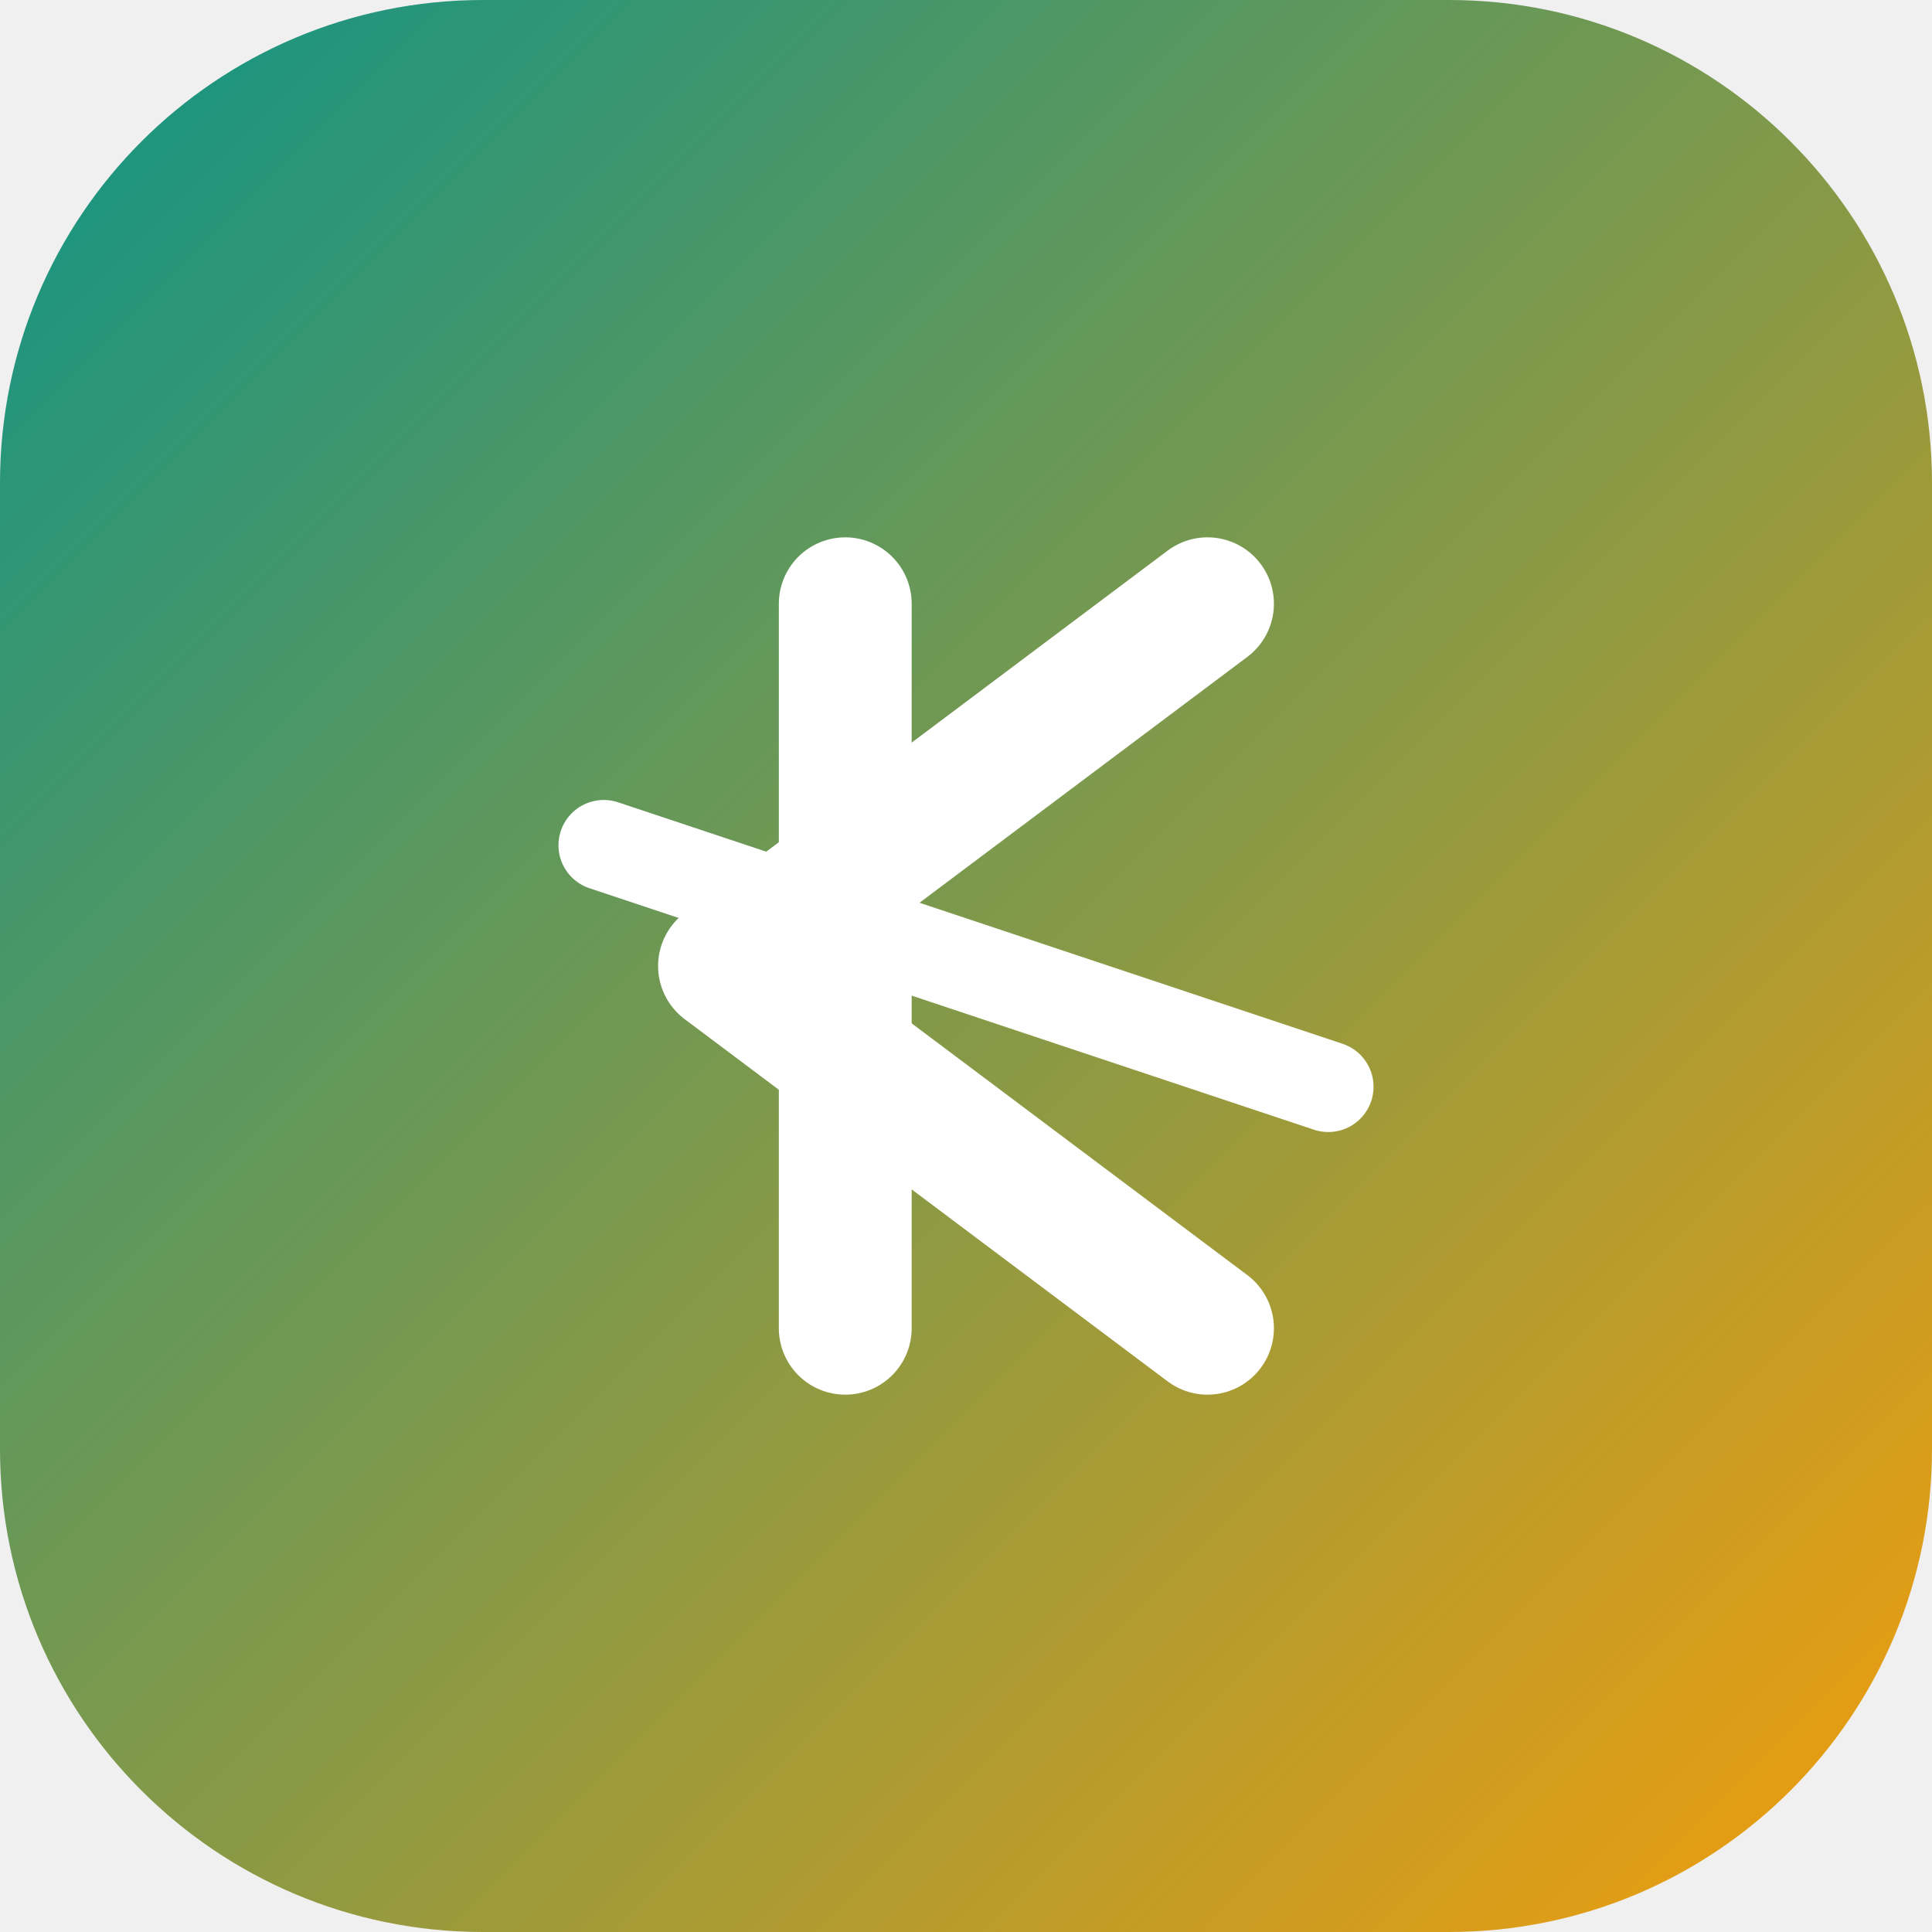
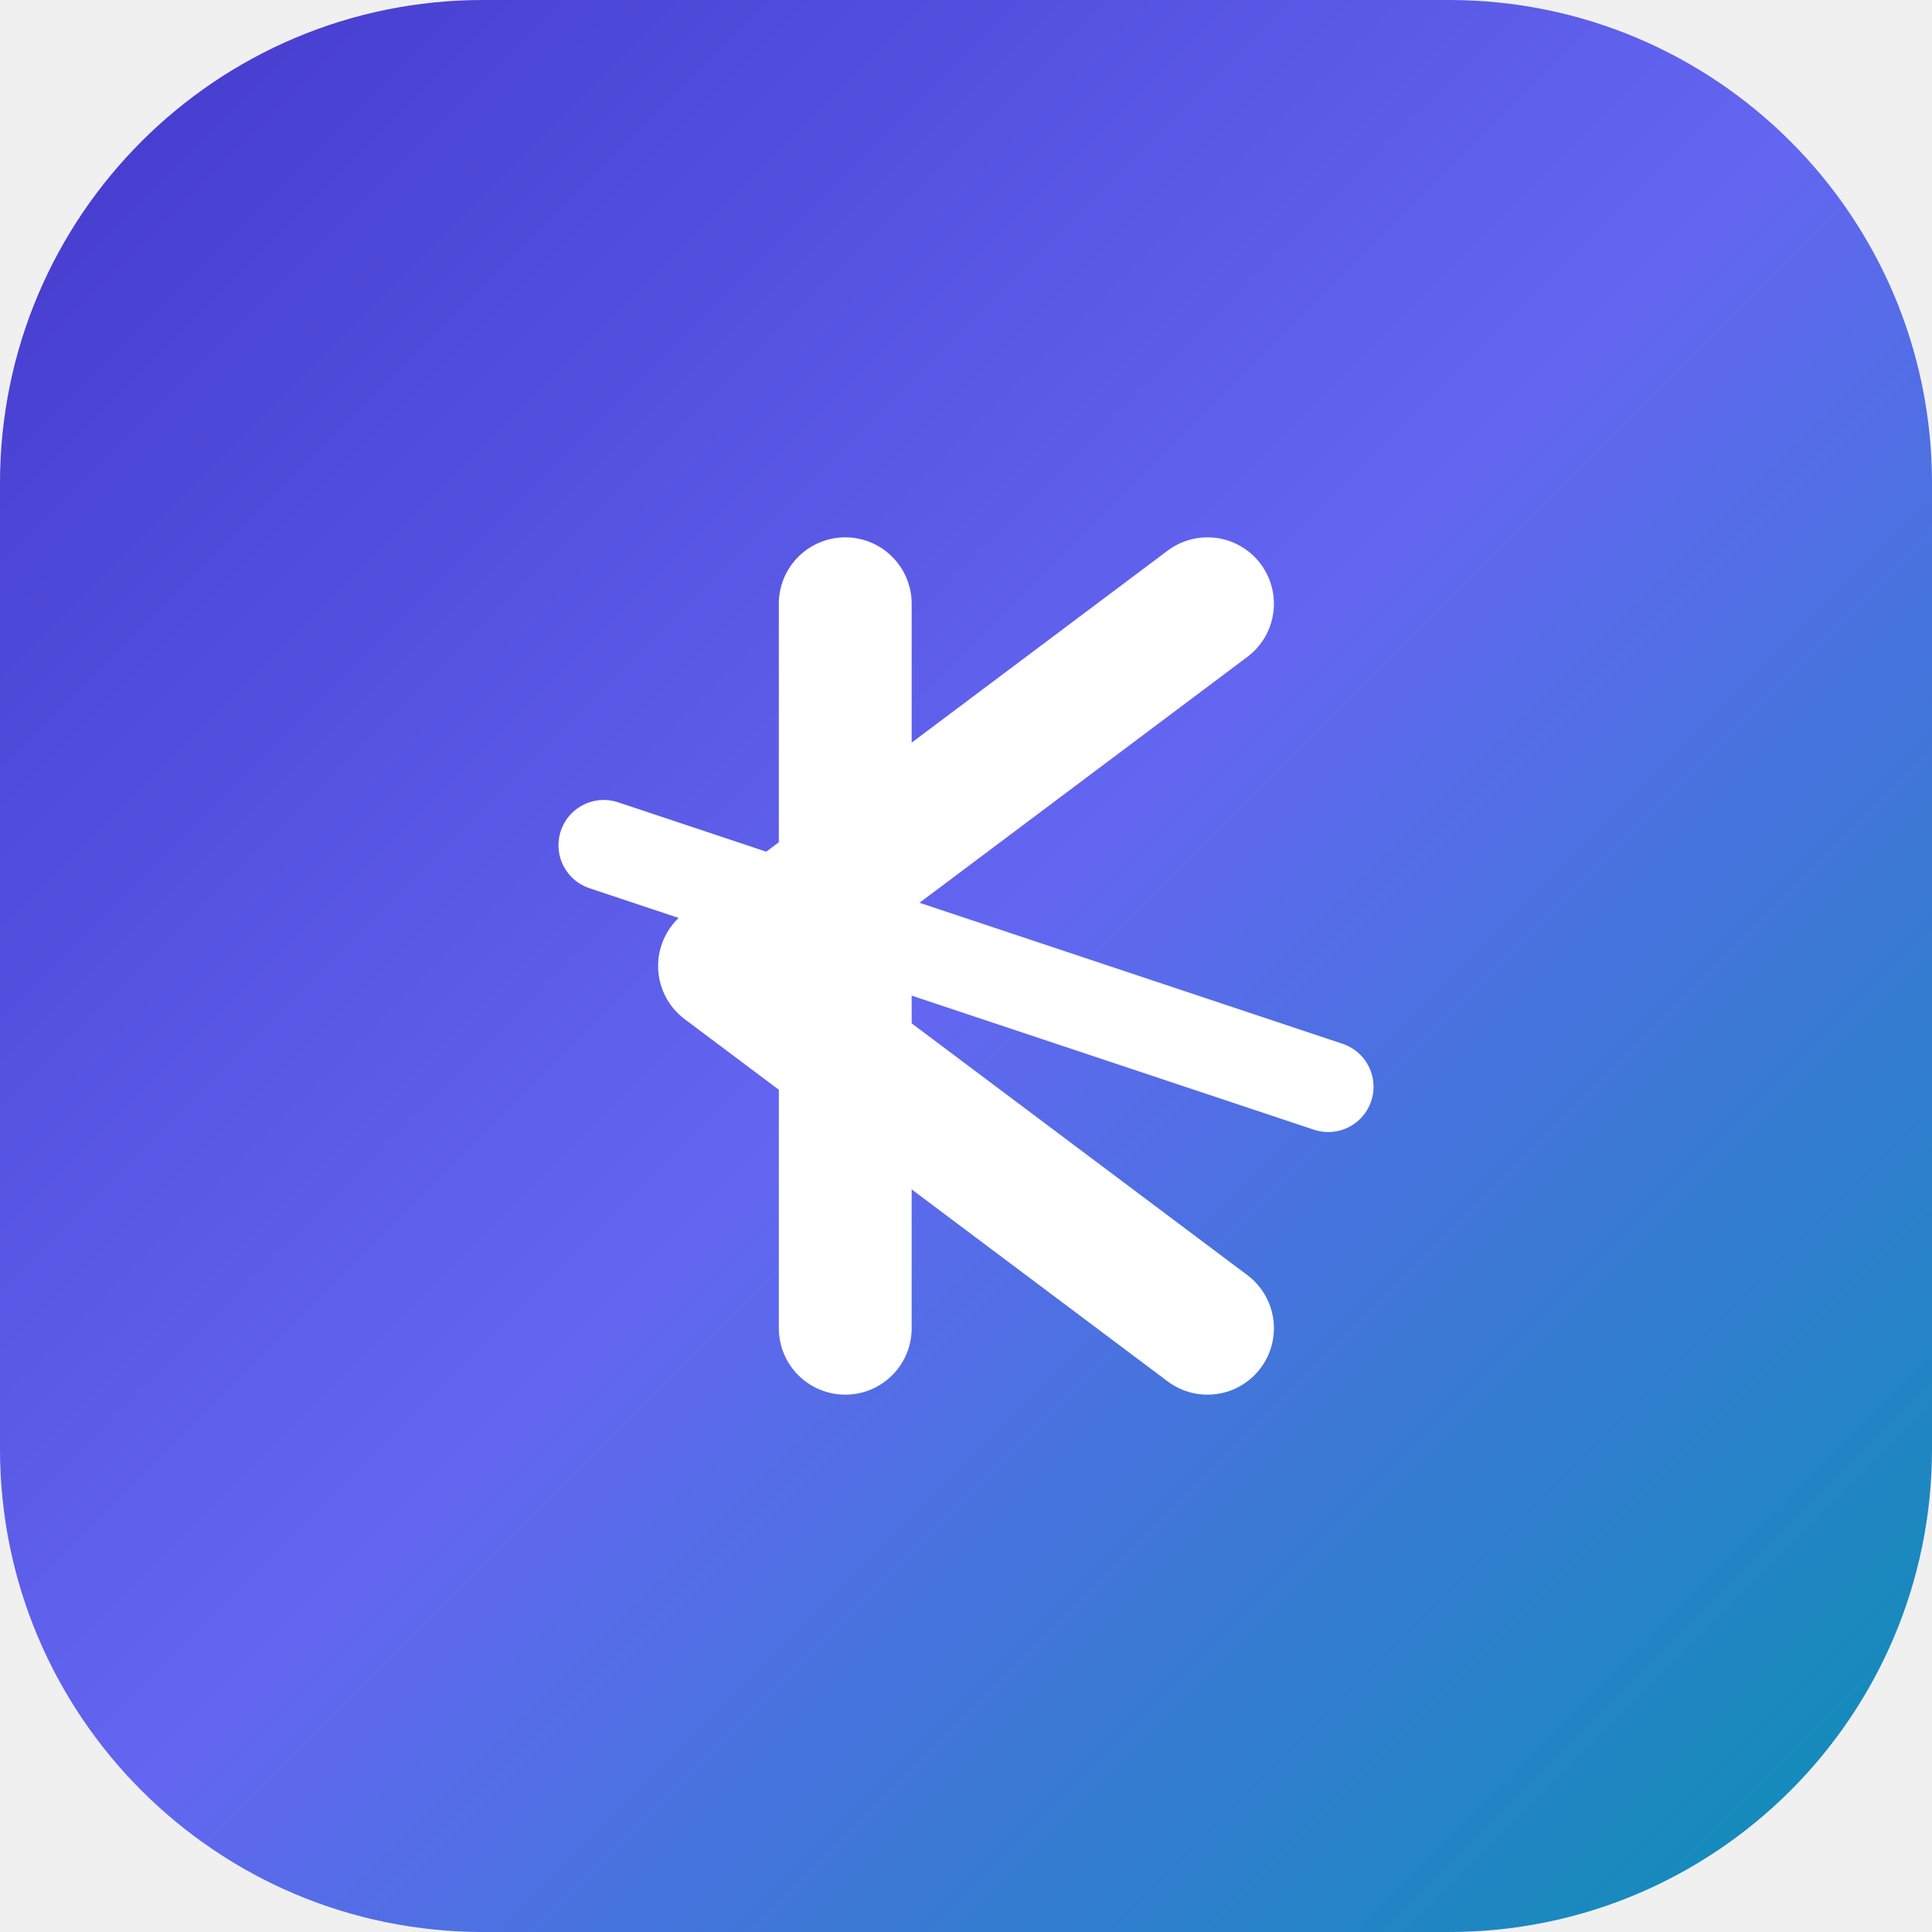
<svg xmlns="http://www.w3.org/2000/svg" width="32" height="32" viewBox="0 0 32 32">
  <defs>
    <linearGradient id="g" x1="0%" y1="0%" x2="100%" y2="100%">
-       <stop offset="0%" stop-color="#0d9488" />
-       <stop offset="100%" stop-color="#f59e0b" />
+       <stop offset="0%" stop-color="#4338ca" />
+       <stop offset="50%" stop-color="#6366f1" />
+       <stop offset="100%" stop-color="#0891b2" />
    </linearGradient>
  </defs>
  <rect width="32" height="32" rx="8" fill="url(#g)" />
  <g stroke="white" stroke-width="2.2" fill="none" stroke-linecap="round" stroke-linejoin="round">
    <polyline points="14,10 14,22" />
    <polyline points="20,10 12,16 20,22" />
    <line x1="10" y1="14" x2="22" y2="18" stroke-width="1.5" />
  </g>
</svg>
